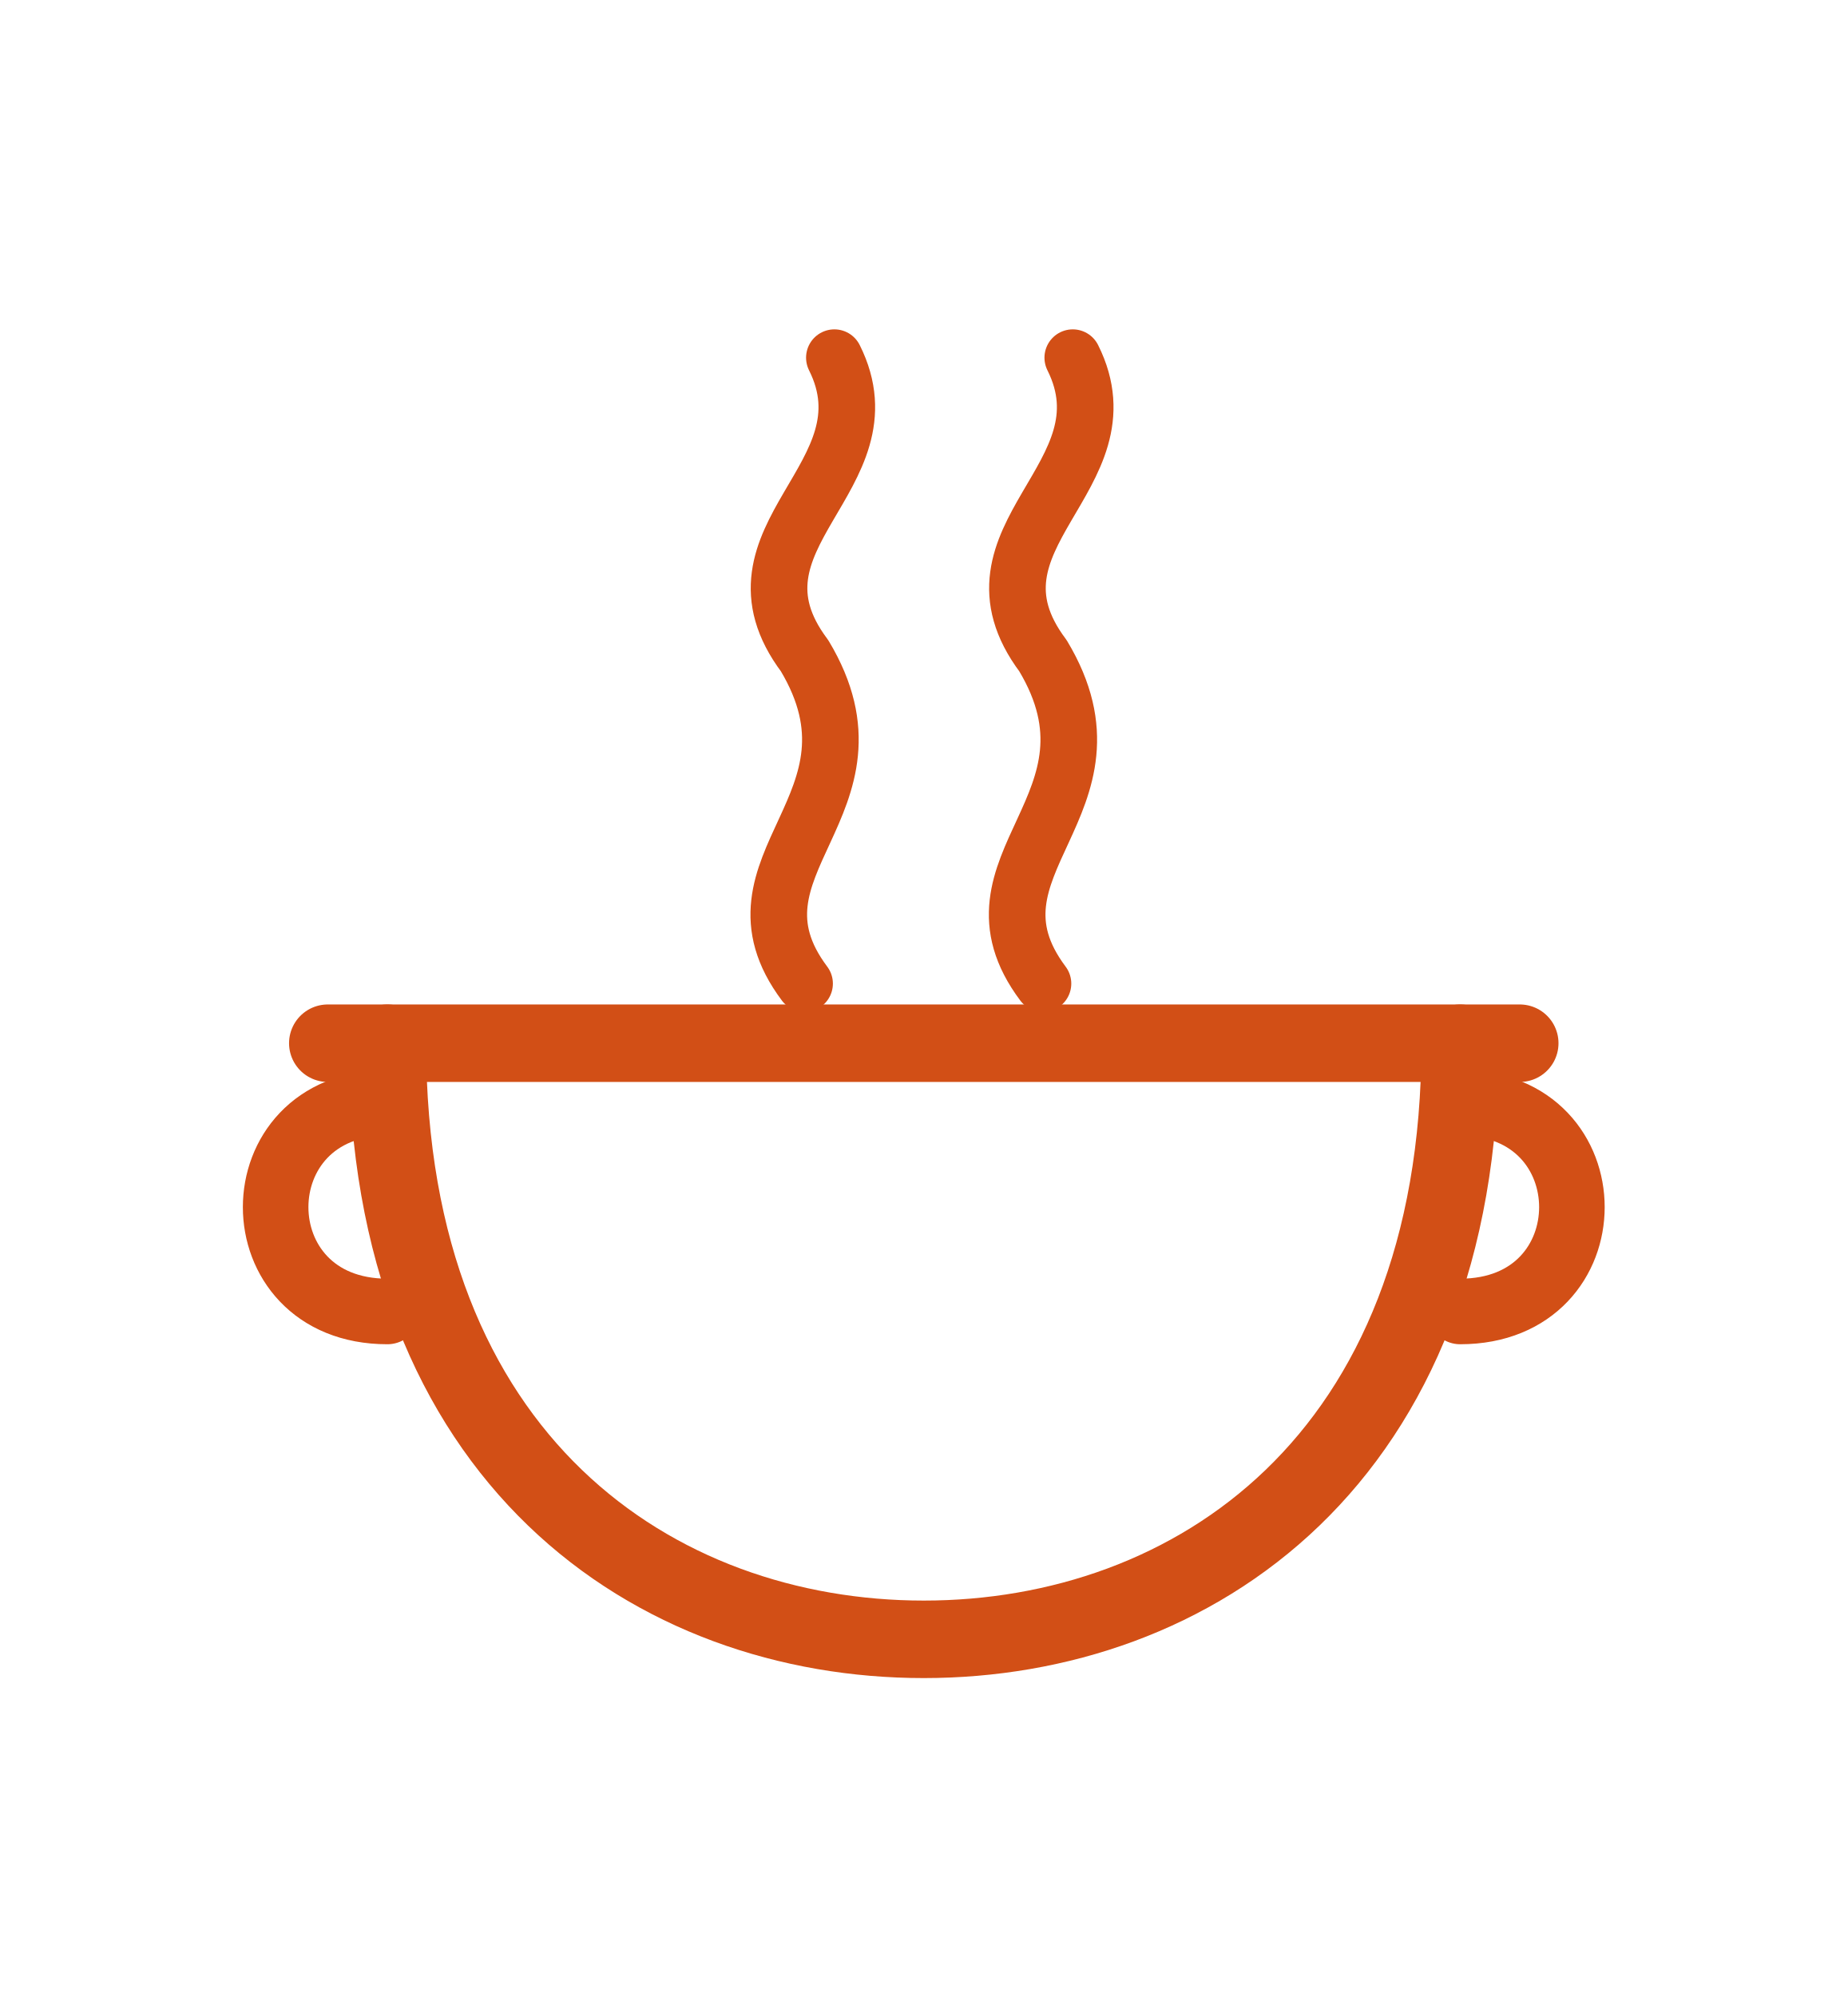
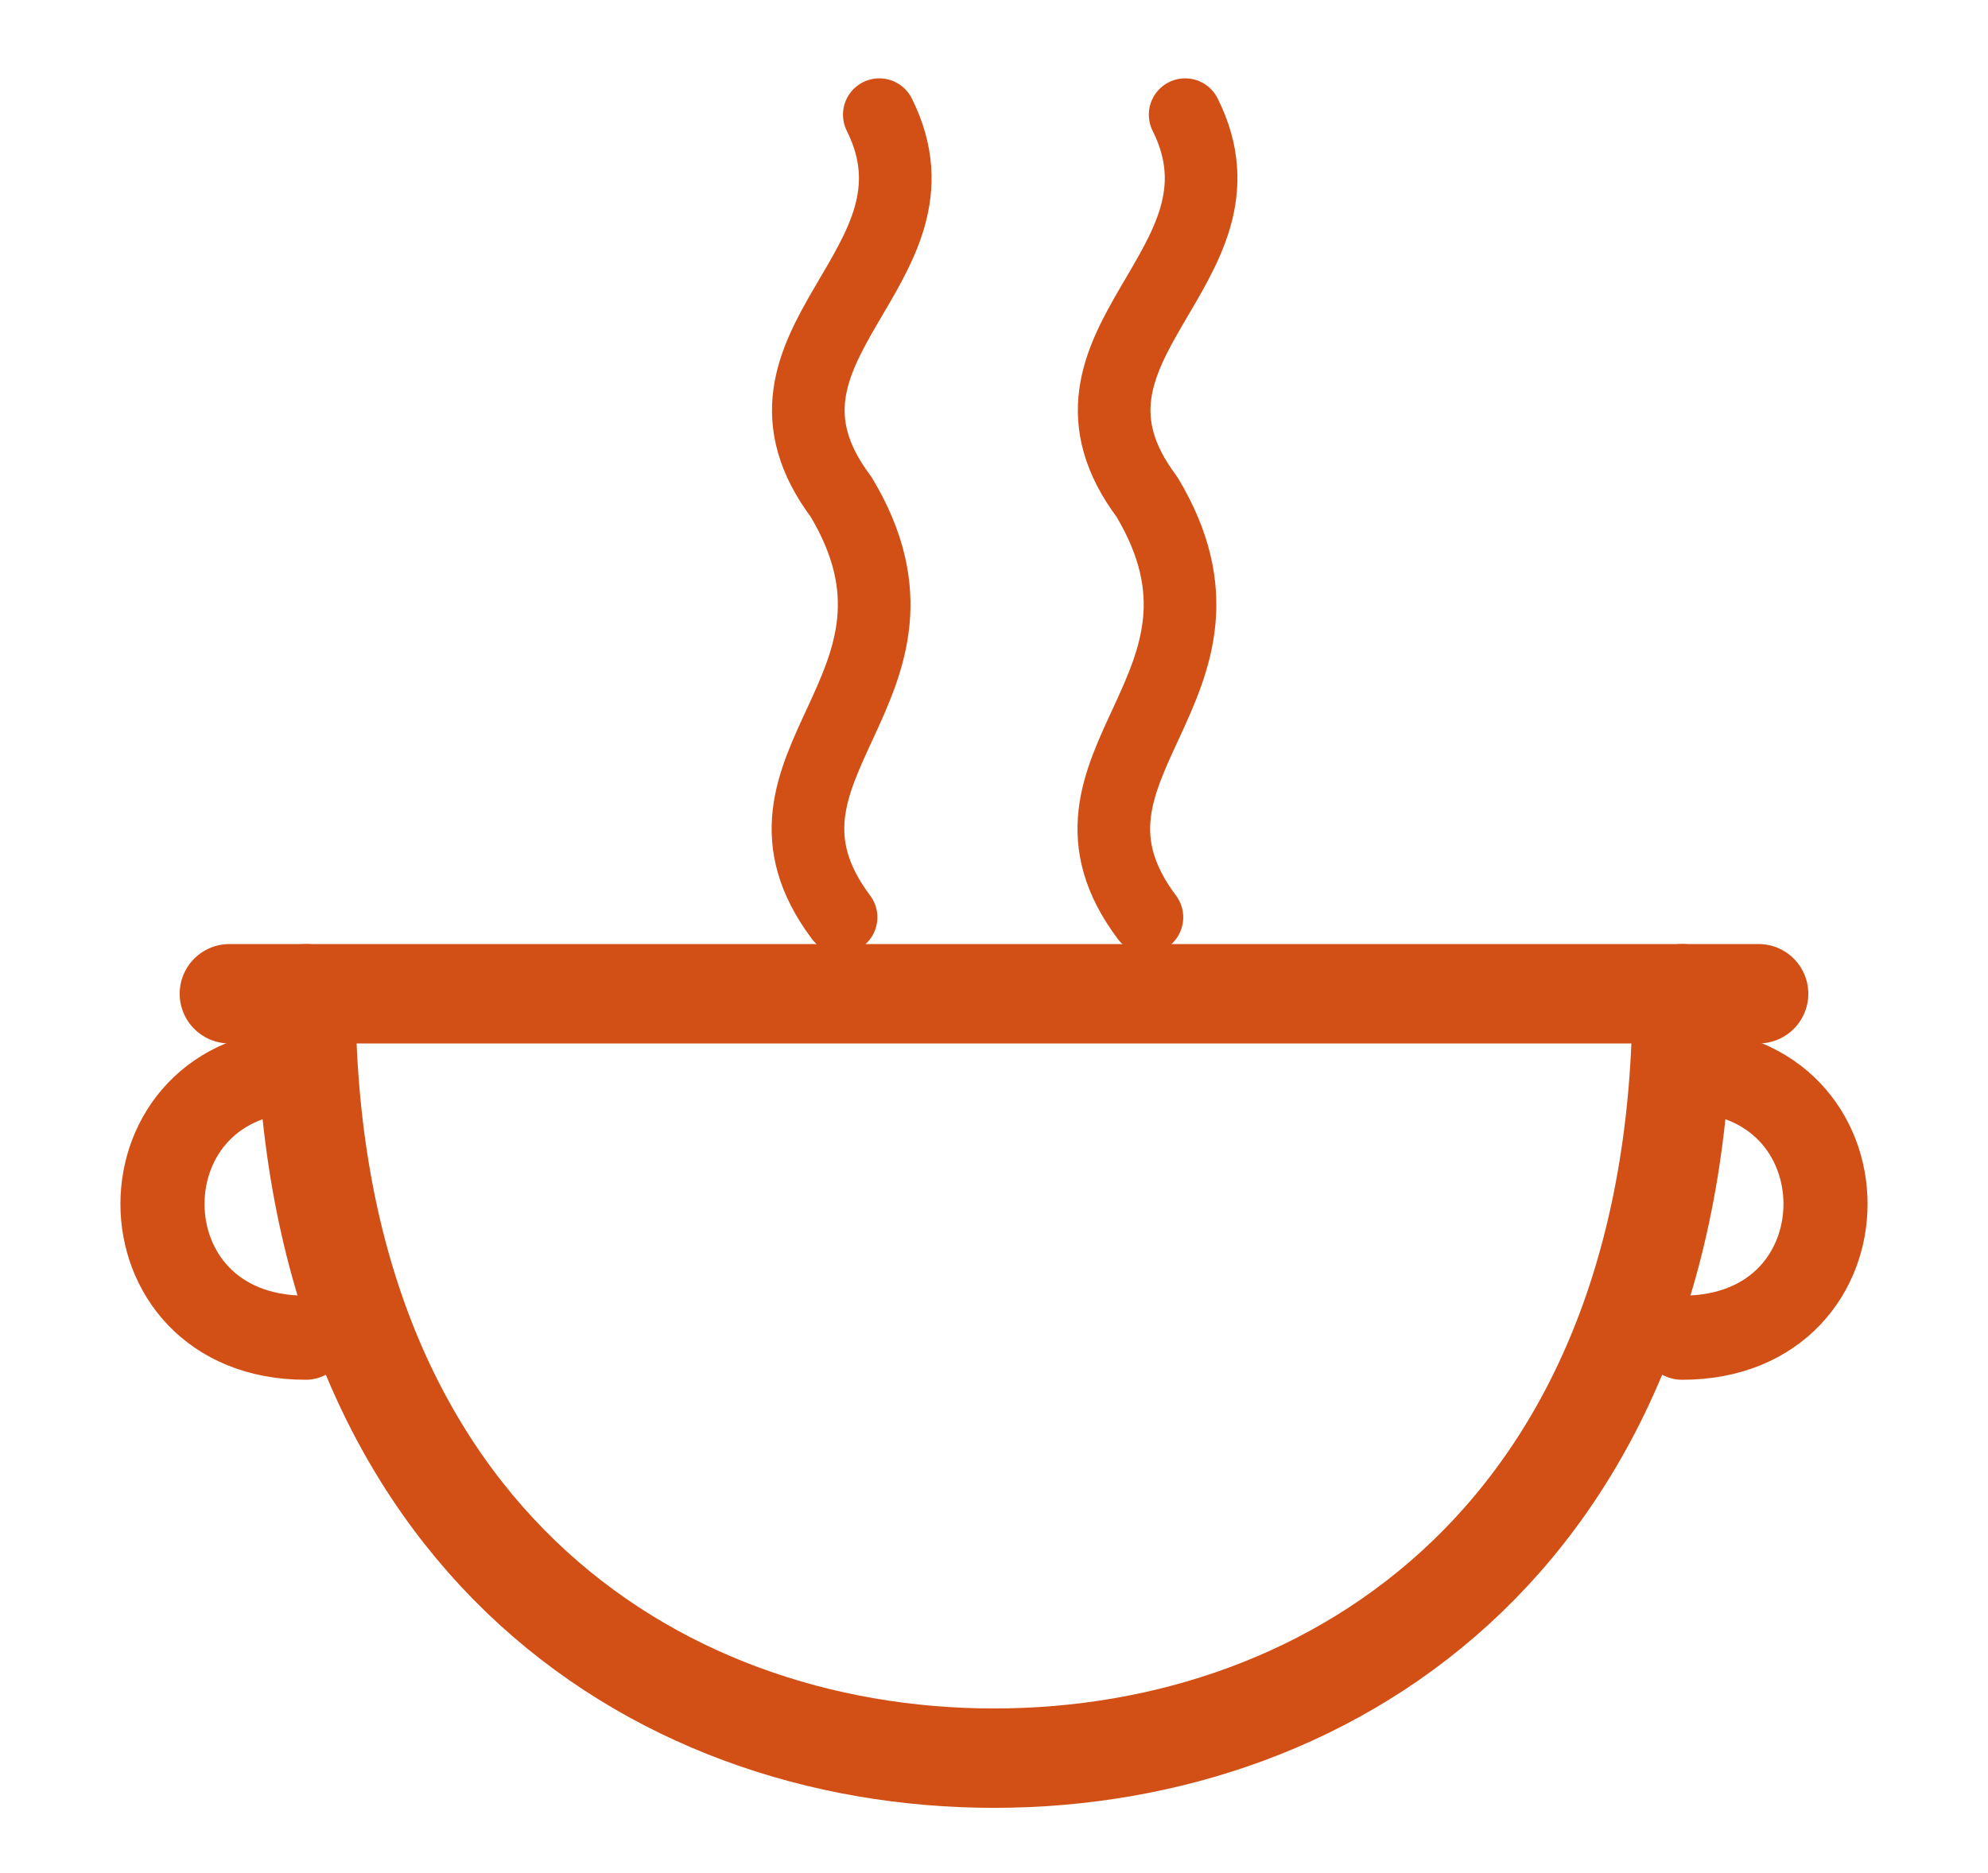
- <svg xmlns="http://www.w3.org/2000/svg" viewBox="0 0 62 67" width="62" height="67">
+ <svg xmlns="http://www.w3.org/2000/svg" viewBox="5 9 52 49" width="52" height="49">
  <g fill="none" stroke="#D24F16" stroke-width="2.6" stroke-linecap="round" stroke-linejoin="round">
    <path d="M13,35 C13,49 22,55 31,55 C40,55 49,49 49,35" />
    <line x1="11" y1="35" x2="51" y2="35" />
    <path d="M13,37 C8,37 8,44 13,44" stroke-width="2.2" />
    <path d="M49,37 C54,37 54,44 49,44" stroke-width="2.2" />
    <path d="M27,33 C24,29 30,27 27,22 C24,18 30,16 28,12" stroke-width="1.9" />
    <path d="M35,33 C32,29 38,27 35,22 C32,18 38,16 36,12" stroke-width="1.9" />
  </g>
</svg>
